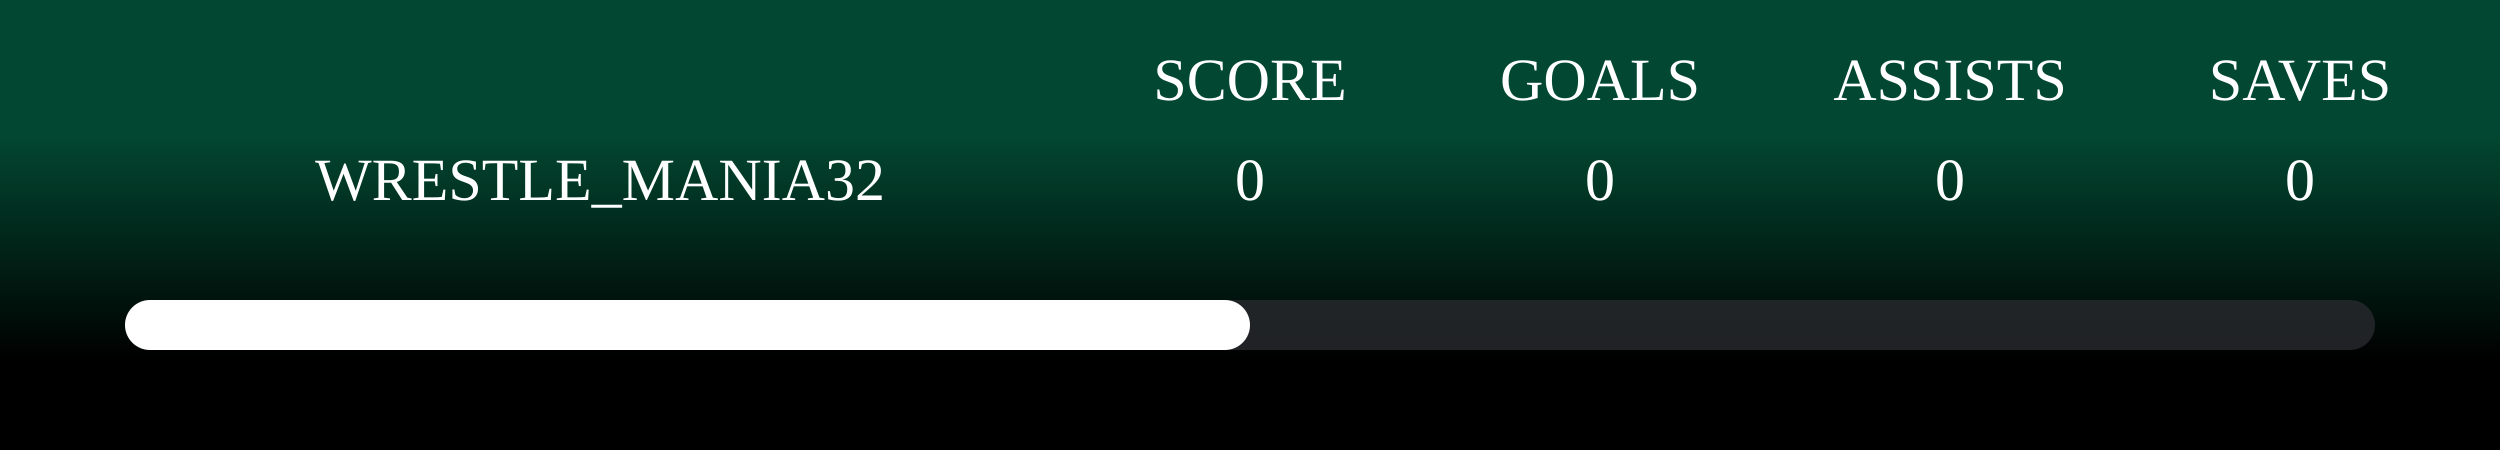
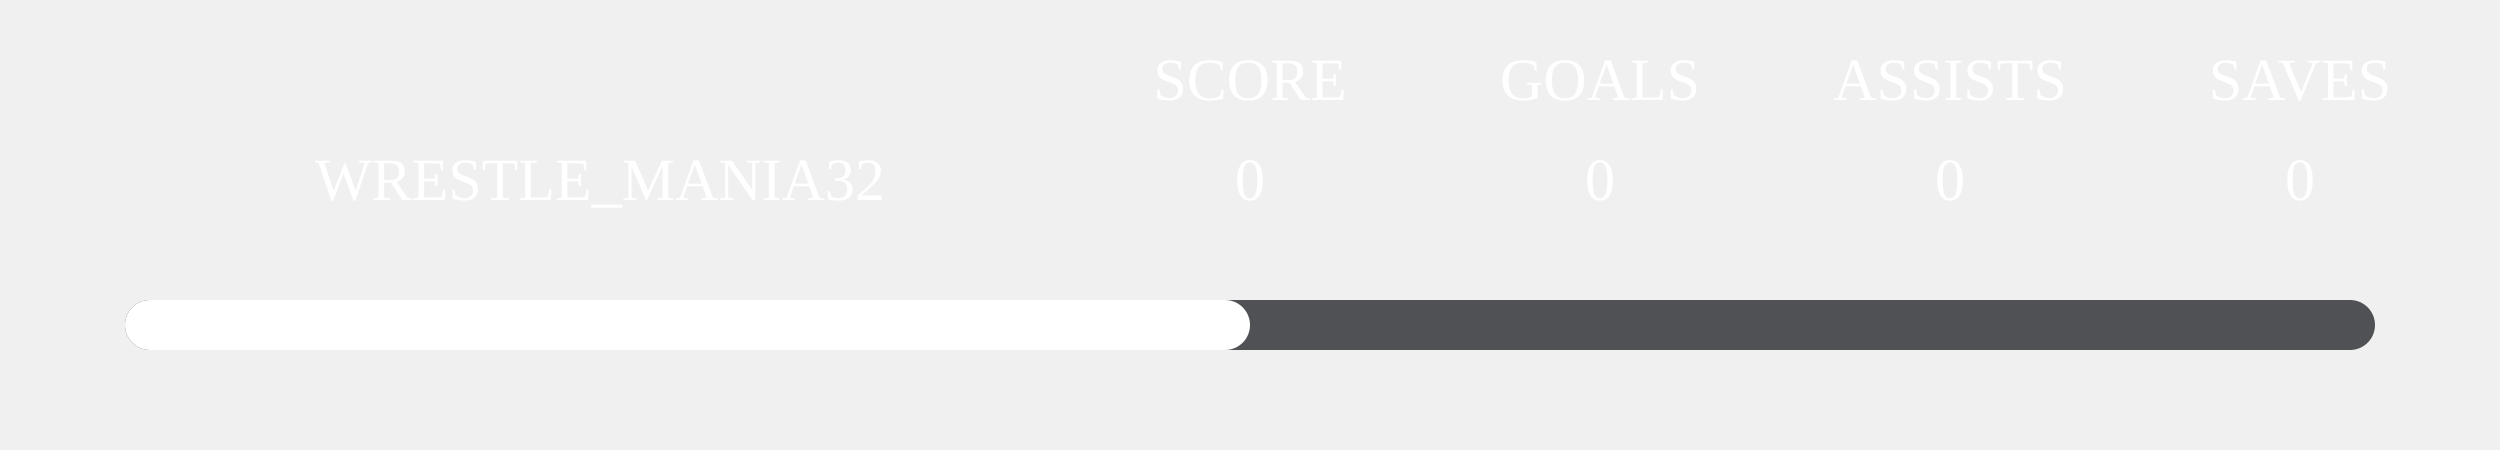
<svg xmlns="http://www.w3.org/2000/svg" width="500" height="90">
  <defs>
    <linearGradient id="gradient" gradientTransform="rotate(90)">
      <stop offset="30%" stop-color="#024731" id="primaryColor" />
      <stop offset="80%" stop-color="black" id="secondaryColor" />
    </linearGradient>
  </defs>
-   <g>
-     <rect width="500" height="90" fill="url('#gradient')" id="specCard" />
-     <g>
+   <g id="card">
+     <rect width="500" height="90" fill="url('gradient')" id="specCard" />
+     <g id="boostBar">
      <rect width="450" height="10" x="25" y="60" fill="#282a2d" fill-opacity="0.80" rx="5" />
      <rect width="225" height="10" x="25" y="60" fill="white" rx="5" id="specBoost" />
    </g>
    <text x="120" y="40" text-anchor="middle" fill="white" id="specName">WRESTLE_MANIA32</text>
-     <g>
-       <g>
+     <g id="stats">
+       <g id="score">
        <text x="250" y="20" fill="white" text-anchor="middle">SCORE</text>
        <text x="250" y="40" fill="white" text-anchor="middle" id="specScore">0</text>
      </g>
      <g>
        <text x="320" y="20" fill="white" text-anchor="middle">GOALS</text>
        <text x="320" y="40" fill="white" text-anchor="middle" id="specGoals">0</text>
      </g>
      <g>
        <text x="390" y="20" fill="white" text-anchor="middle">ASSISTS</text>
        <text x="390" y="40" fill="white" text-anchor="middle" id="specAssists">0</text>
      </g>
      <g>
        <text x="460" y="20" fill="white" text-anchor="middle">SAVES</text>
        <text x="460" y="40" fill="white" text-anchor="middle" id="specSaves">0</text>
      </g>
    </g>
  </g>
</svg>
